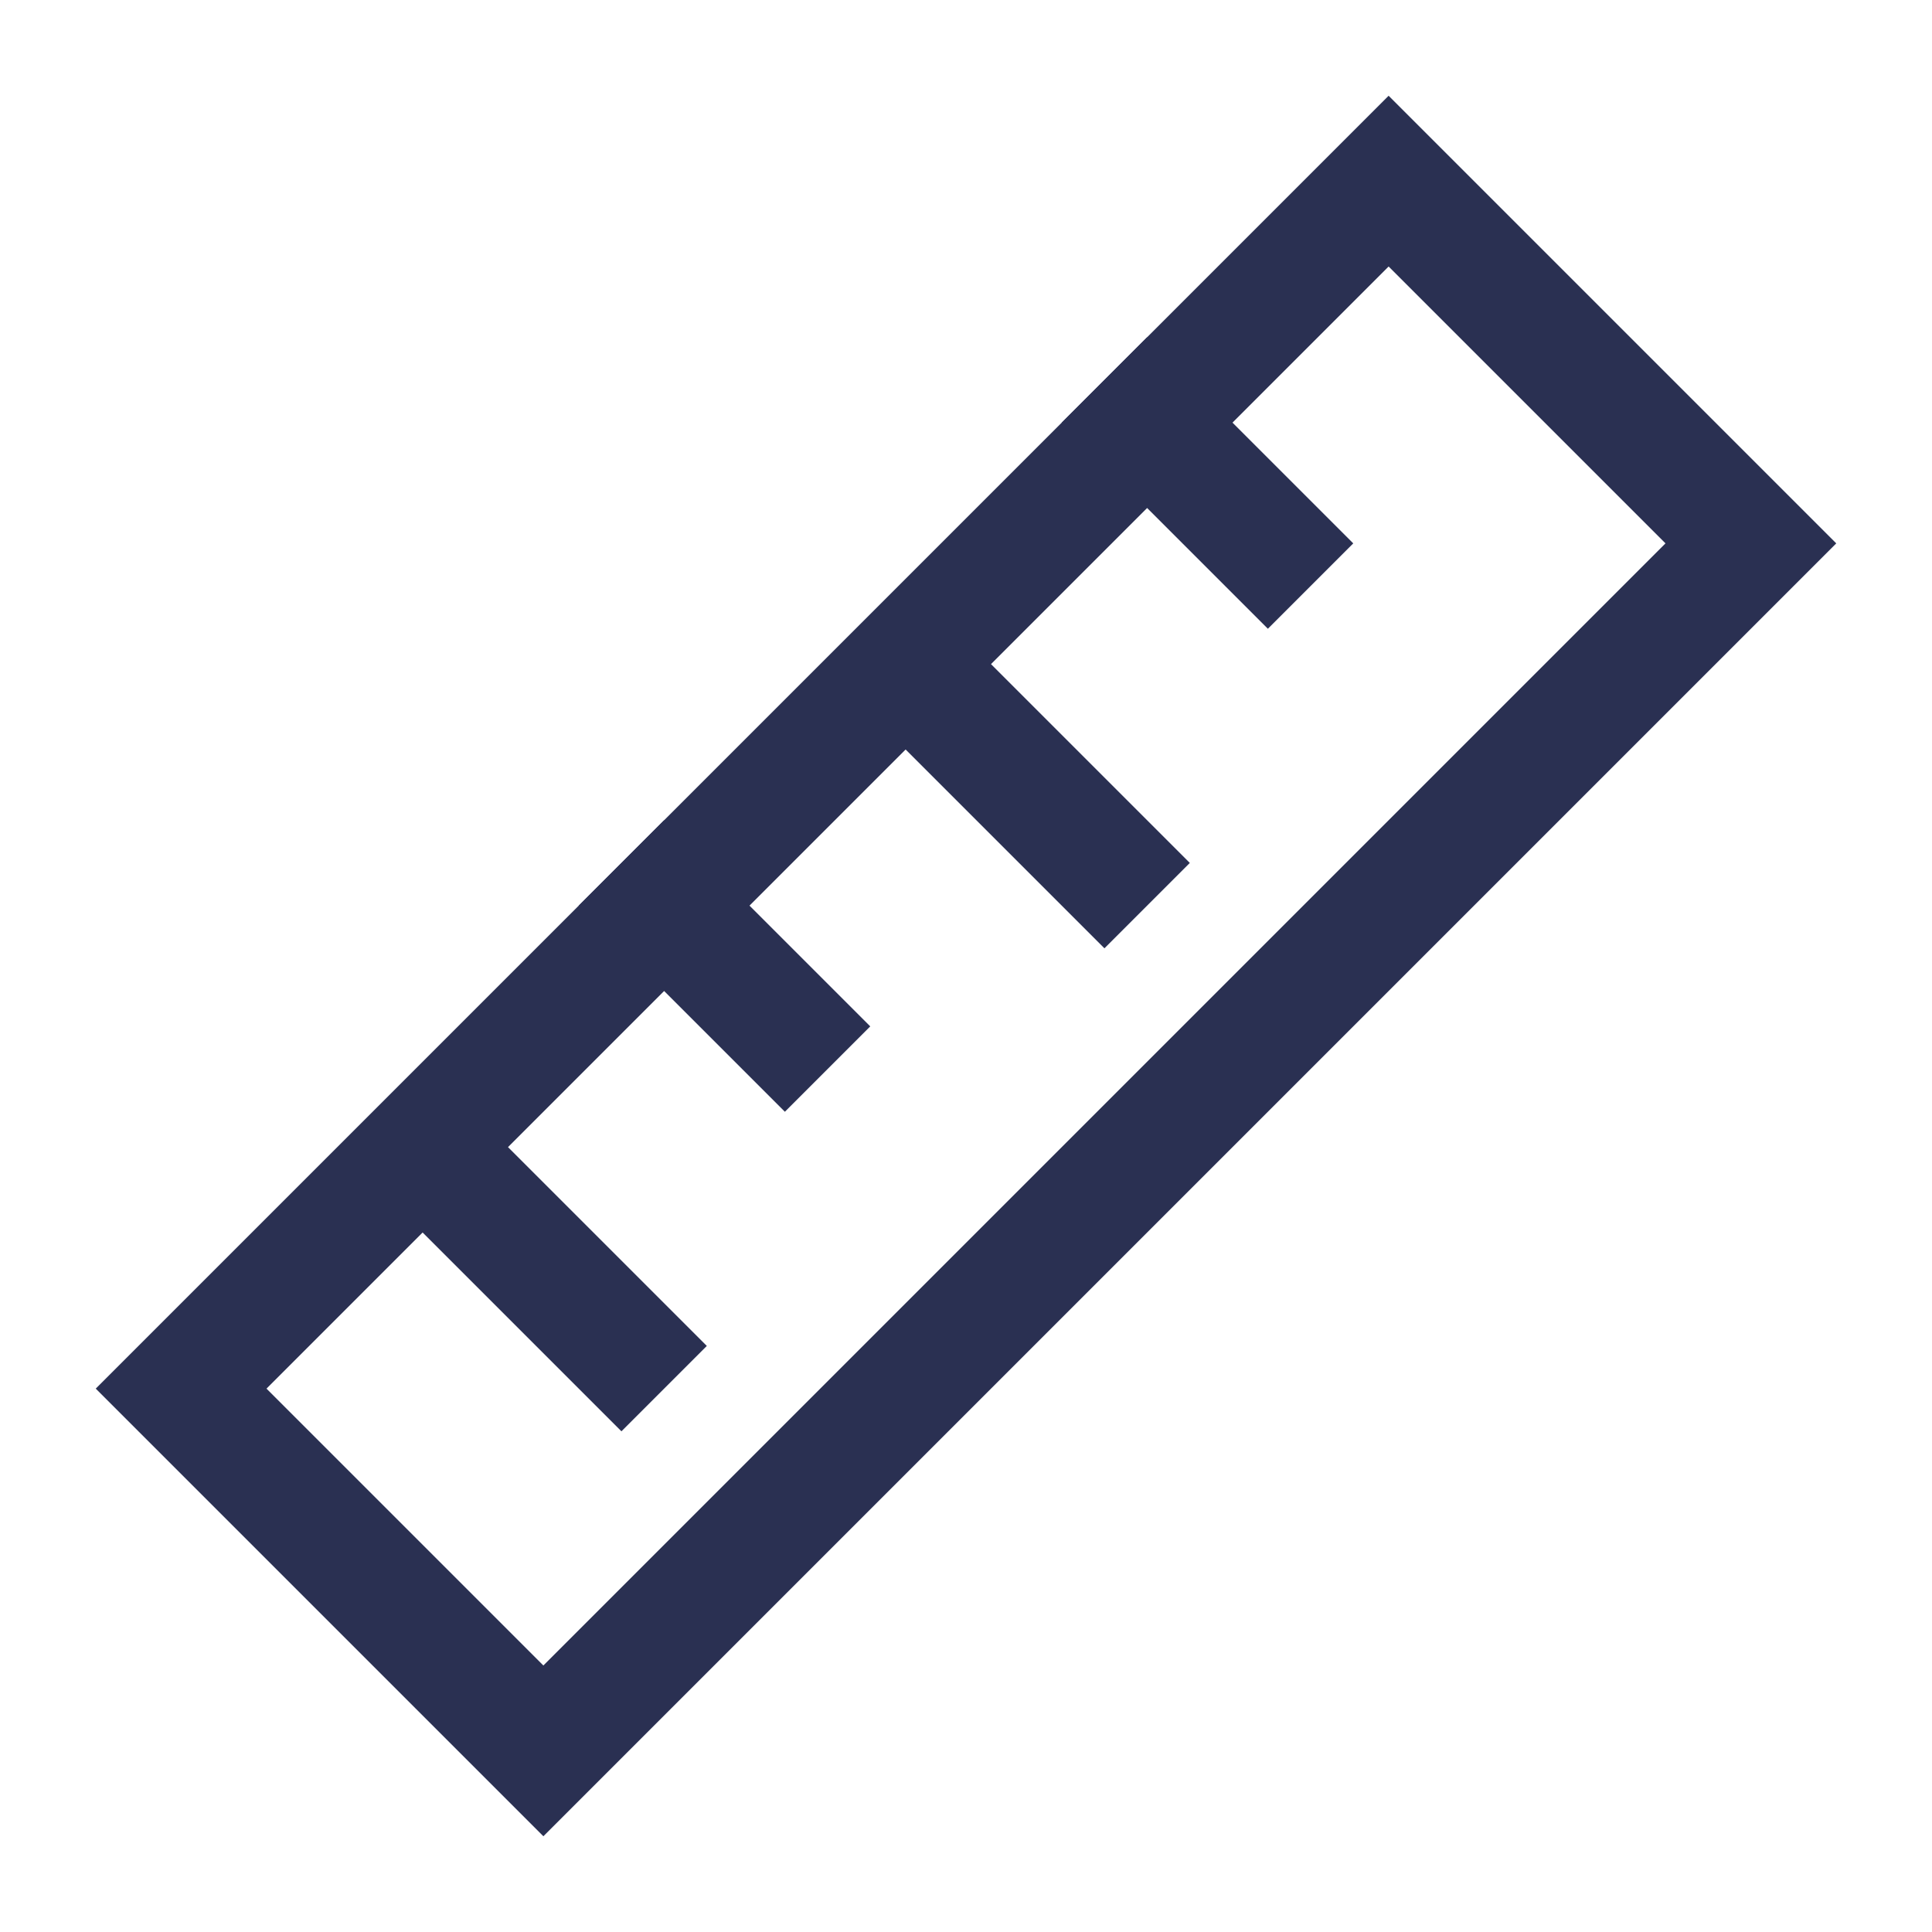
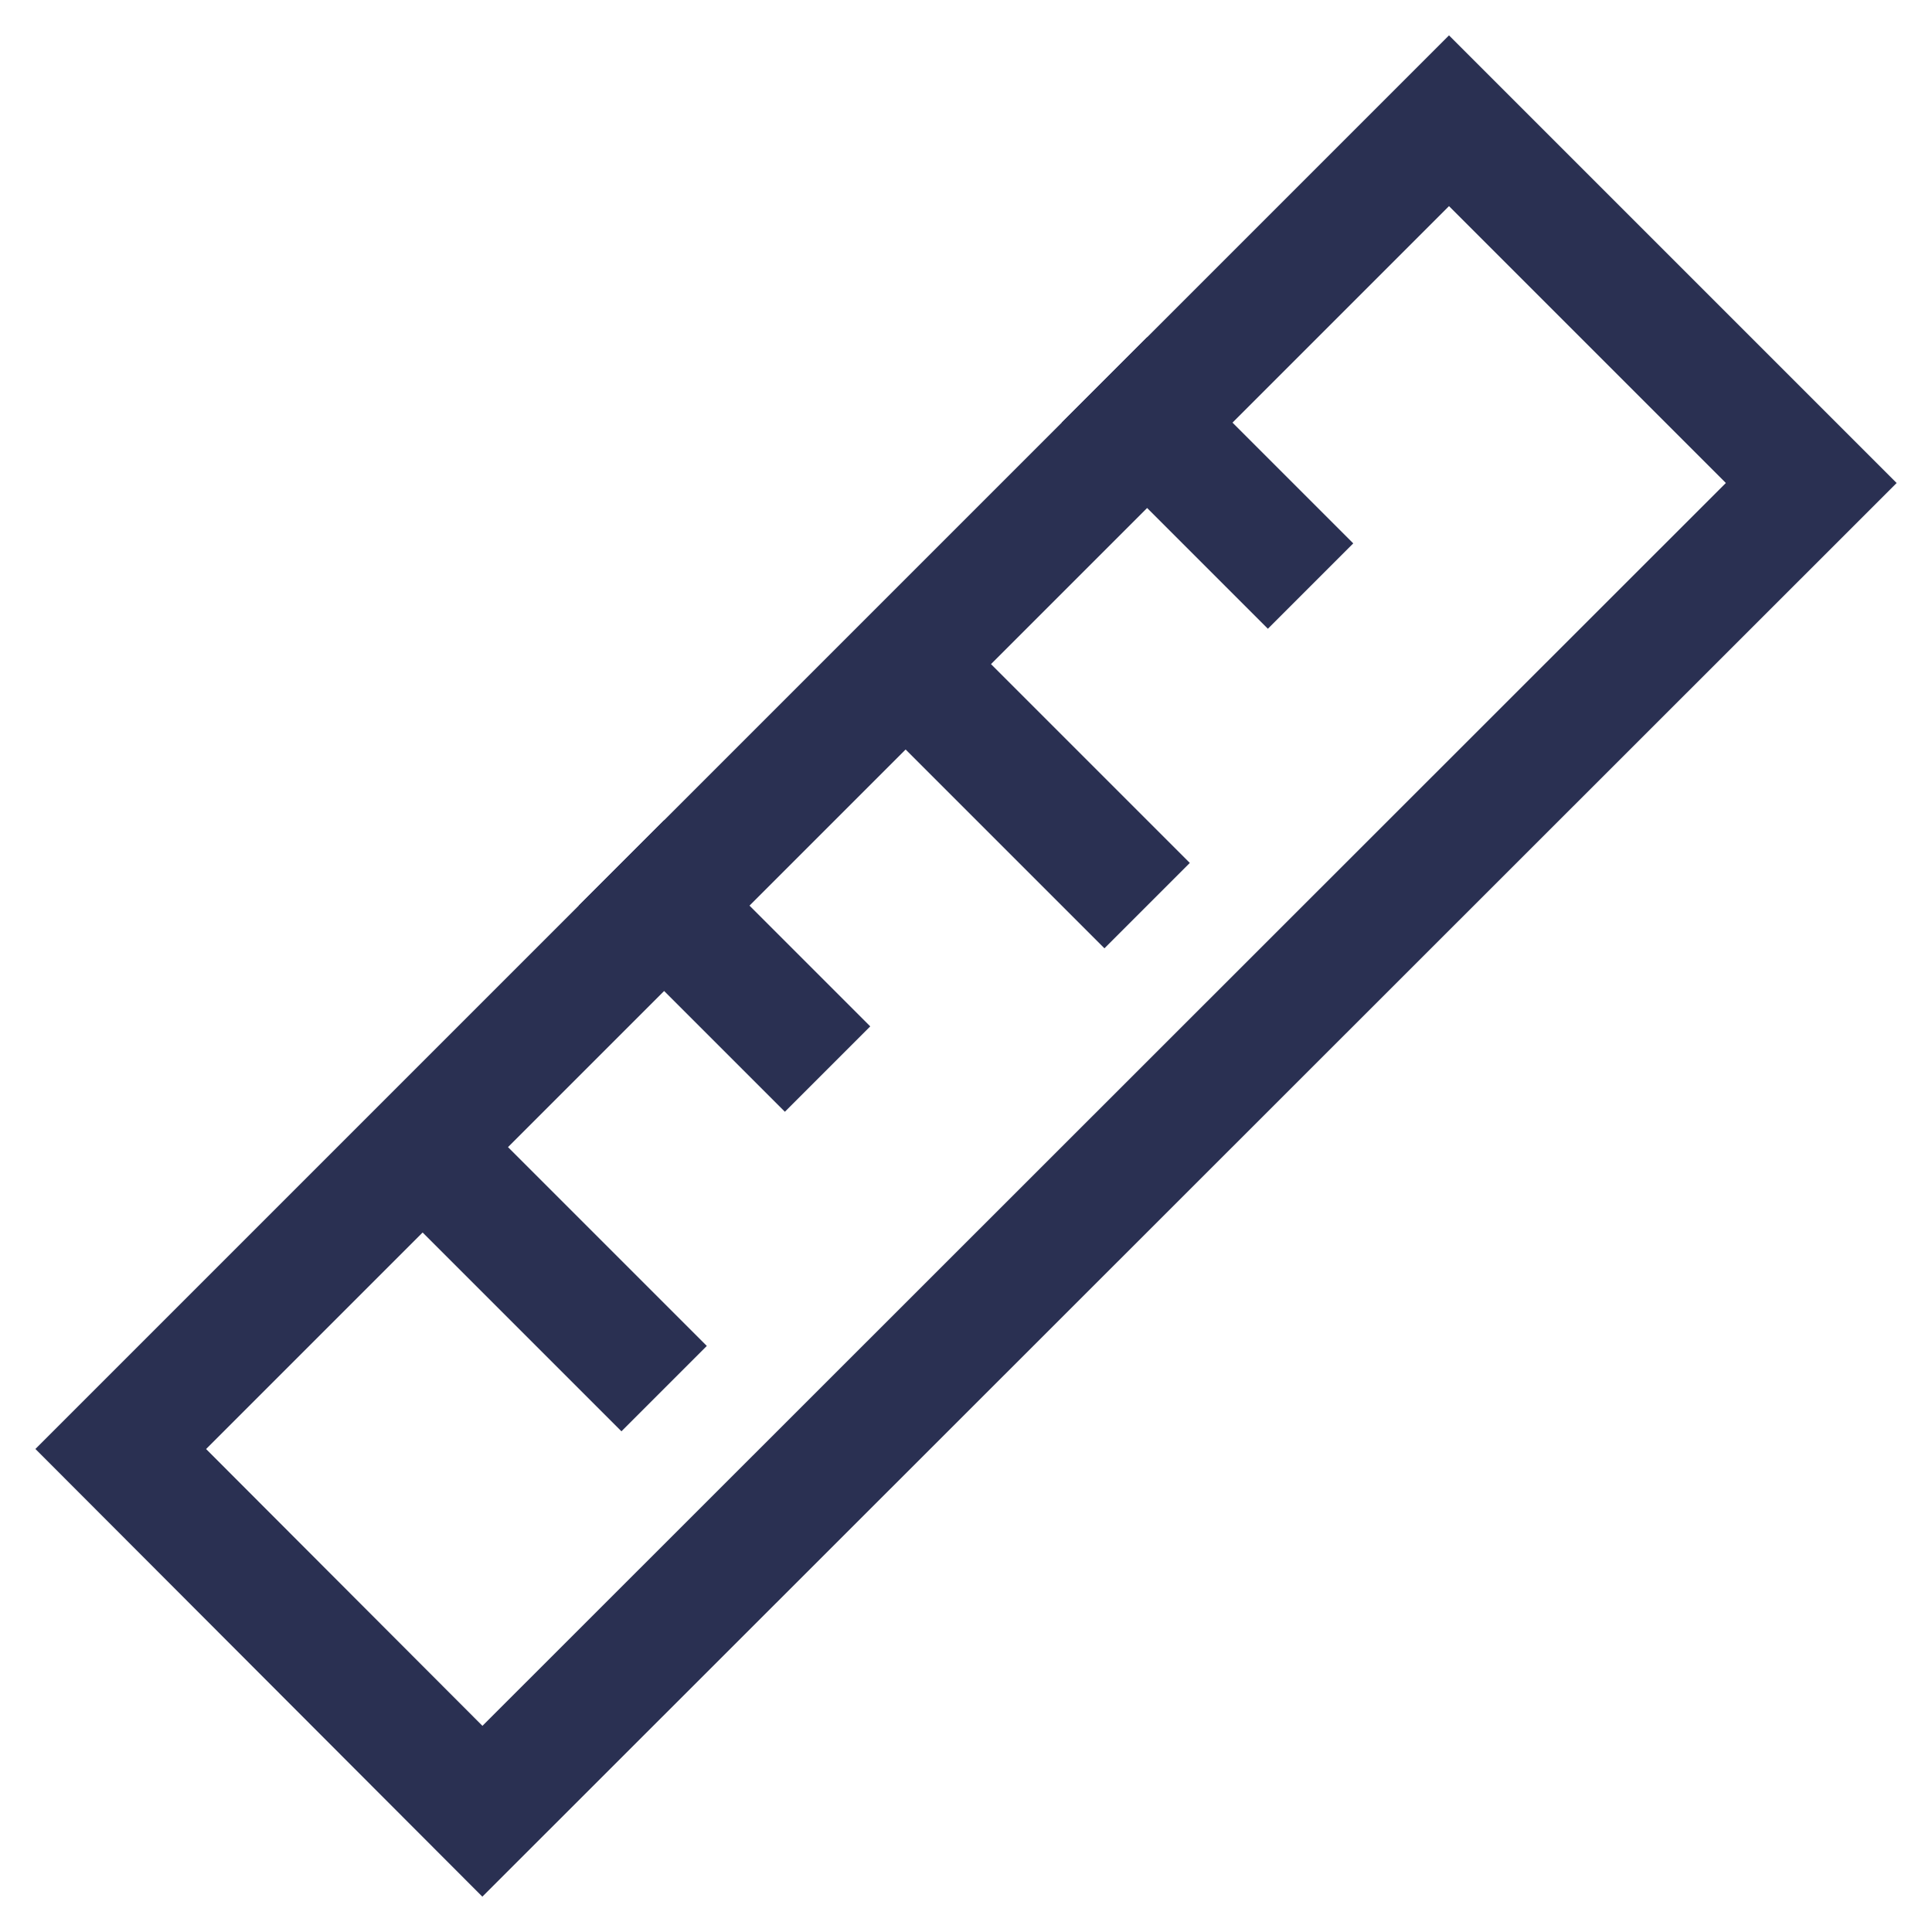
- <svg xmlns="http://www.w3.org/2000/svg" width="16px" height="16px" viewBox="0 0 16 16" version="1.1">
-   <defs />
-   <g id="icons/system/light/measure/ic-measure" stroke="none" stroke-width="1" fill="none" fill-rule="evenodd">
-     <polygon id="Path-9" stroke="#2A3052" points="1.5 11.5 11.5 1.5 14.5 4.5 4.5 14.5" />
-     <path d="M3.5,9.5 L5.5,11.5" id="Path-17" stroke="#2A3052" />
-     <path d="M5.5,7.5 L6.5,8.5" id="Path-17-Copy" stroke="#2A3052" stroke-linecap="square" />
-     <path d="M9.5,3.5 L10.5,4.5" id="Path-17-Copy-3" stroke="#2A3052" stroke-linecap="square" />
-     <path d="M7.5,5.5 L9.5,7.5" id="Path-17-Copy-2" stroke="#2A3052" />
+ <svg xmlns="http://www.w3.org/2000/svg" width="16" height="16" viewBox="0 0 16 16">
+   <g fill="none" fill-rule="evenodd" stroke="#2A3052">
+     <path d="M1 12L12 1l3 3L3.995 15zM3.5 9.5l2 2" />
+     <path stroke-linecap="square" d="M5.5 7.5l1 1M9.5 3.5l1 1" />
+     <path d="M7.5 5.5l2 2" />
  </g>
</svg>
